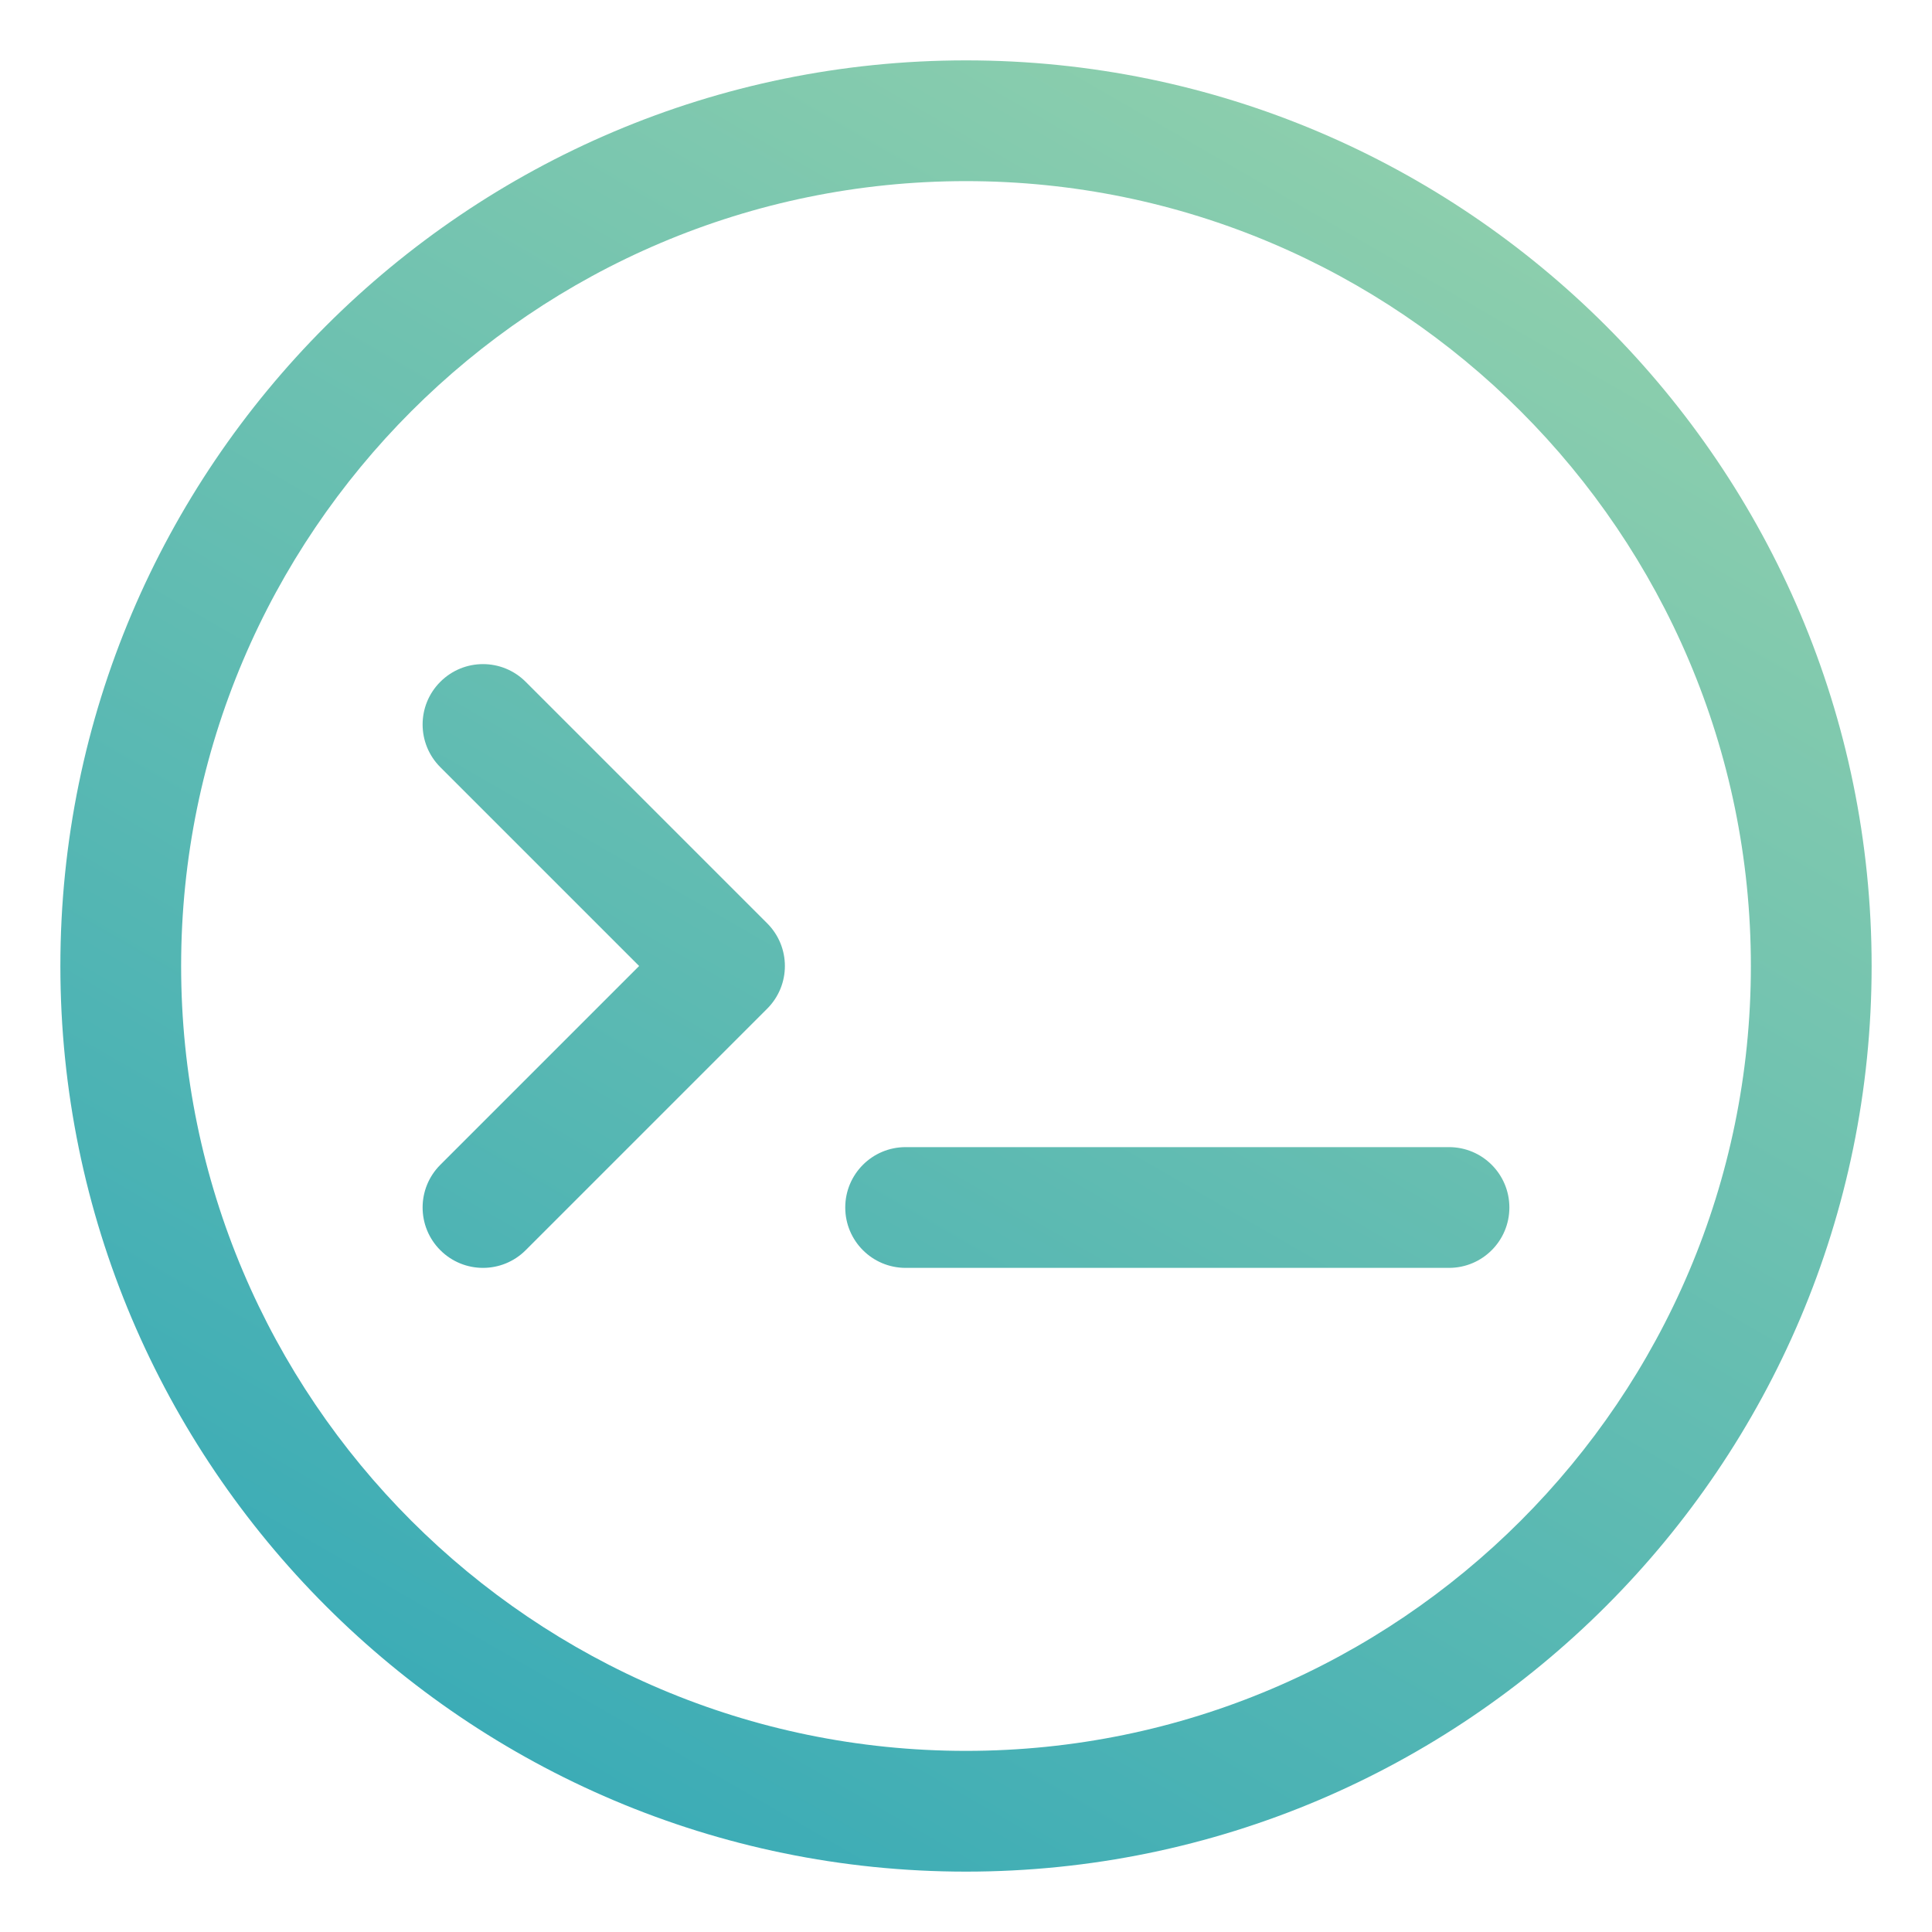
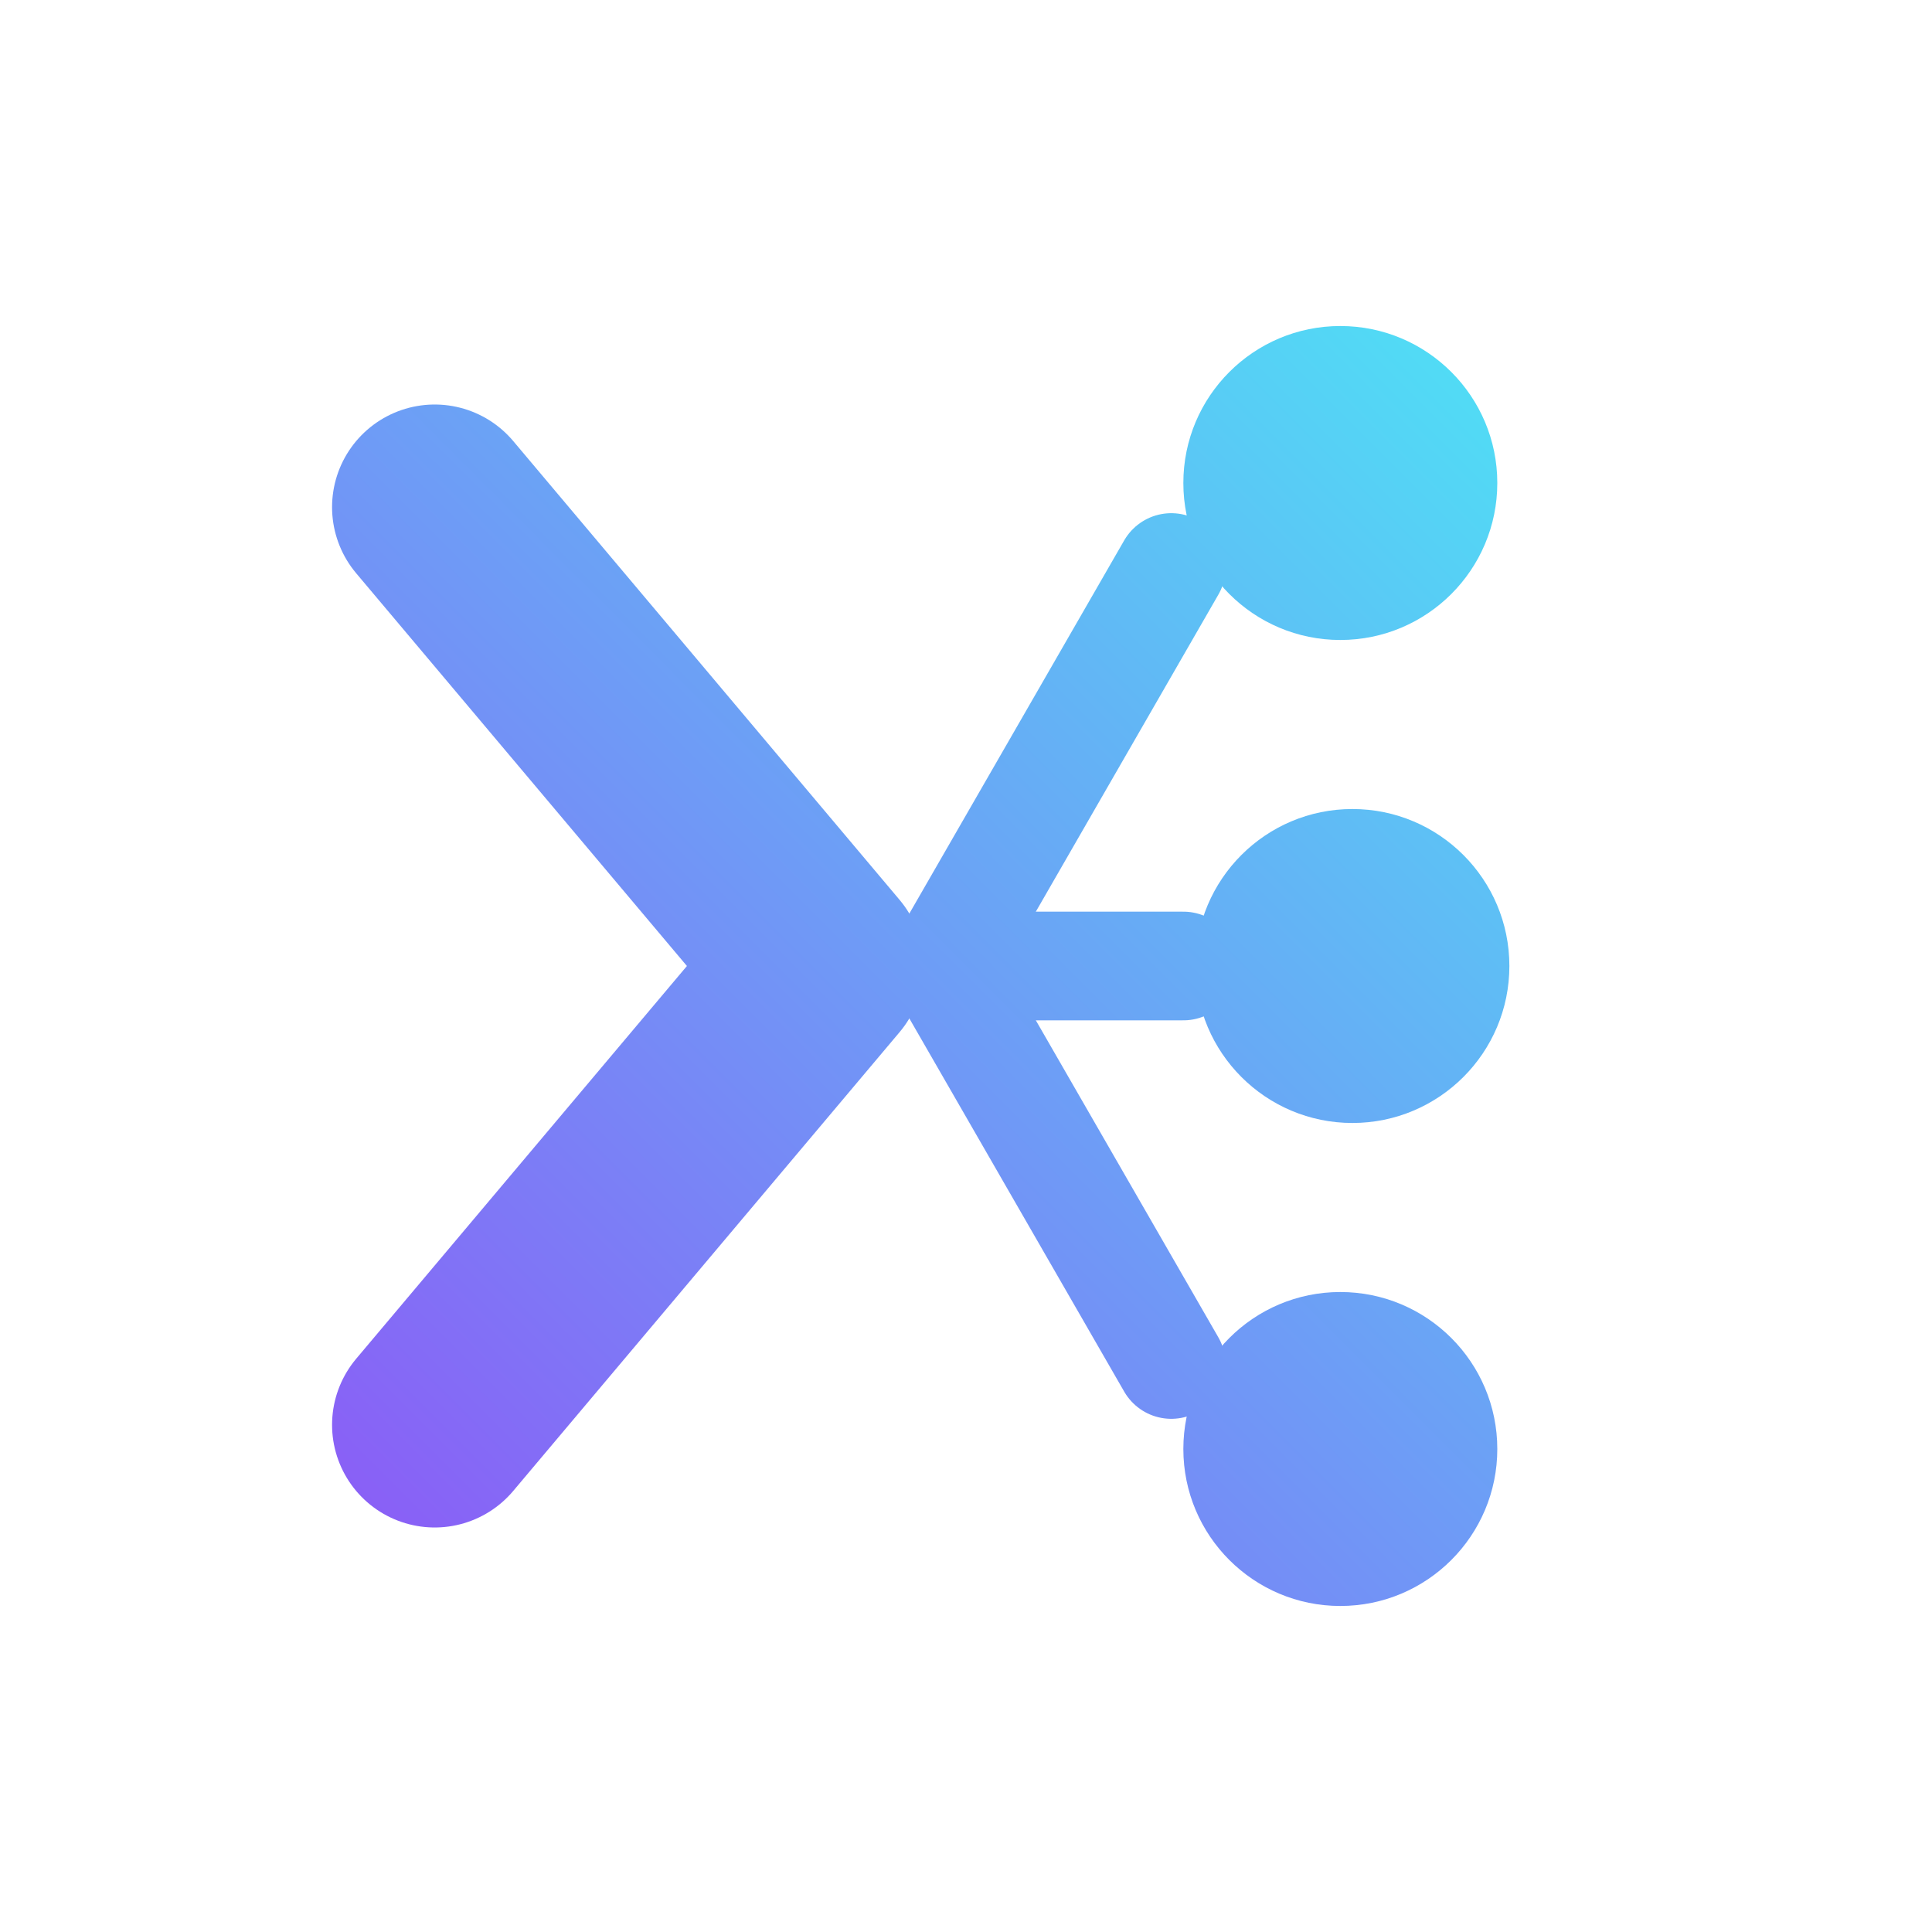
- <svg xmlns="http://www.w3.org/2000/svg" id="Layer_2" height="512" viewBox="0 0 32 32" width="512">
-   <linearGradient id="GRADIENT" gradientUnits="userSpaceOnUse" x1="8.501" x2="23.499" y1="28.988" y2="3.012">
-     <stop offset="0" stop-color="#3cacb6" />
-     <stop offset="1" stop-color="#8ccead" />
-   </linearGradient>
-   <path d="m16 1c-8.271 0-15 6.729-15 15s6.729 15 15 15 15-6.729 15-15-6.729-15-15-15zm0 28c-7.168 0-13-5.832-13-13s5.832-13 13-13 13 5.832 13 13-5.832 13-13 13zm-3.293-13.707c.391.391.391 1.023 0 1.414l-4 4c-.195.195-.451.293-.707.293s-.512-.098-.707-.293c-.391-.391-.391-1.023 0-1.414l3.293-3.293-3.293-3.293c-.391-.391-.391-1.023 0-1.414s1.023-.391 1.414 0zm12.293 4.707c0 .552-.447 1-1 1h-9c-.553 0-1-.448-1-1s.447-1 1-1h9c.553 0 1 .448 1 1z" fill="url(#GRADIENT)" />
+ <svg xmlns="http://www.w3.org/2000/svg" viewBox="0 0 32 32" width="512" height="512" role="img" aria-label="Xec">
+   <defs>
+     <linearGradient id="xecMarkDark" x1="6" y1="26" x2="26" y2="6" gradientUnits="userSpaceOnUse">
+       <stop offset="0" stop-color="#8B5CF6" />
+       <stop offset="1" stop-color="#4EE2F5" />
+     </linearGradient>
+   </defs>
+   <g stroke="url(#xecMarkDark)" fill="none" stroke-linecap="round" stroke-linejoin="round">
+     <path d="M7.2 8.4 L13.6 16 L7.2 23.6" stroke-width="3.4" />
+     <path d="M15.6 16 L19.4 9.4" stroke-width="1.8" />
+     <path d="M15.6 16 L19.6 16" stroke-width="1.8" />
+     <path d="M15.6 16 L19.4 22.6" stroke-width="1.8" />
+   </g>
+   <g fill="url(#xecMarkDark)">
+     <circle cx="22.2" cy="8" r="2.6" />
+     <circle cx="22.4" cy="16" r="2.6" />
+     <circle cx="22.2" cy="24" r="2.6" />
+   </g>
</svg>
